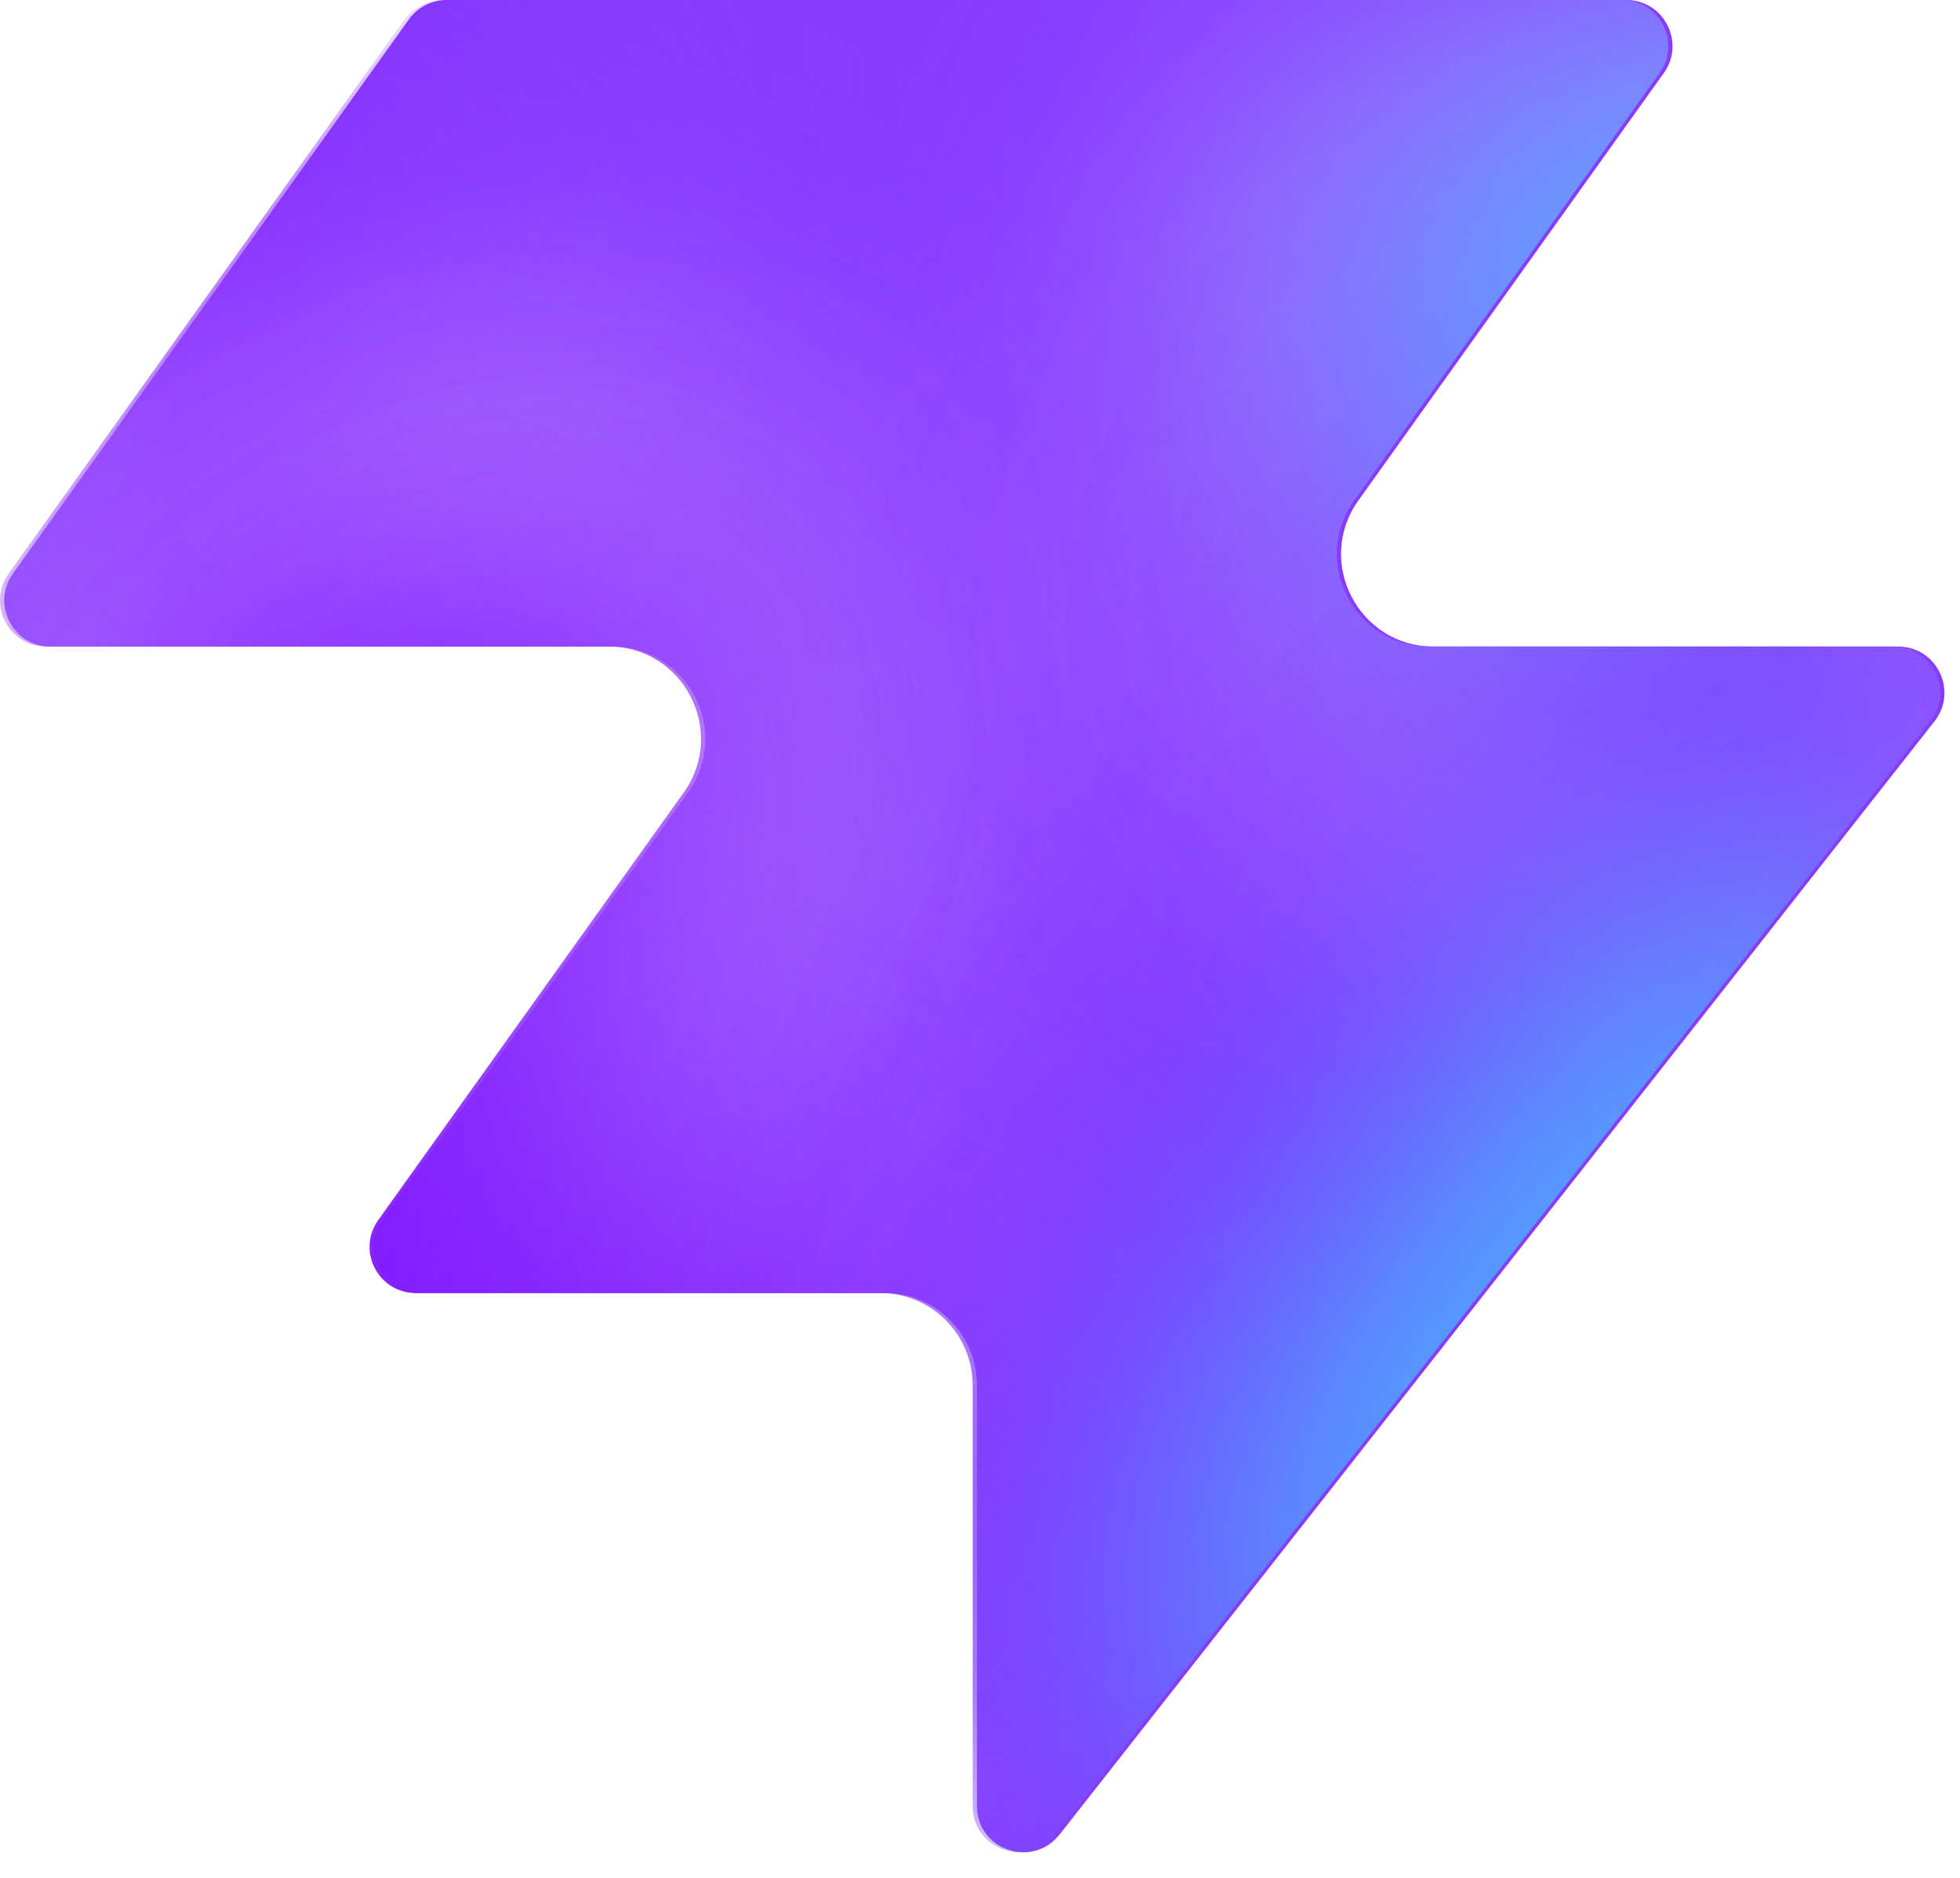
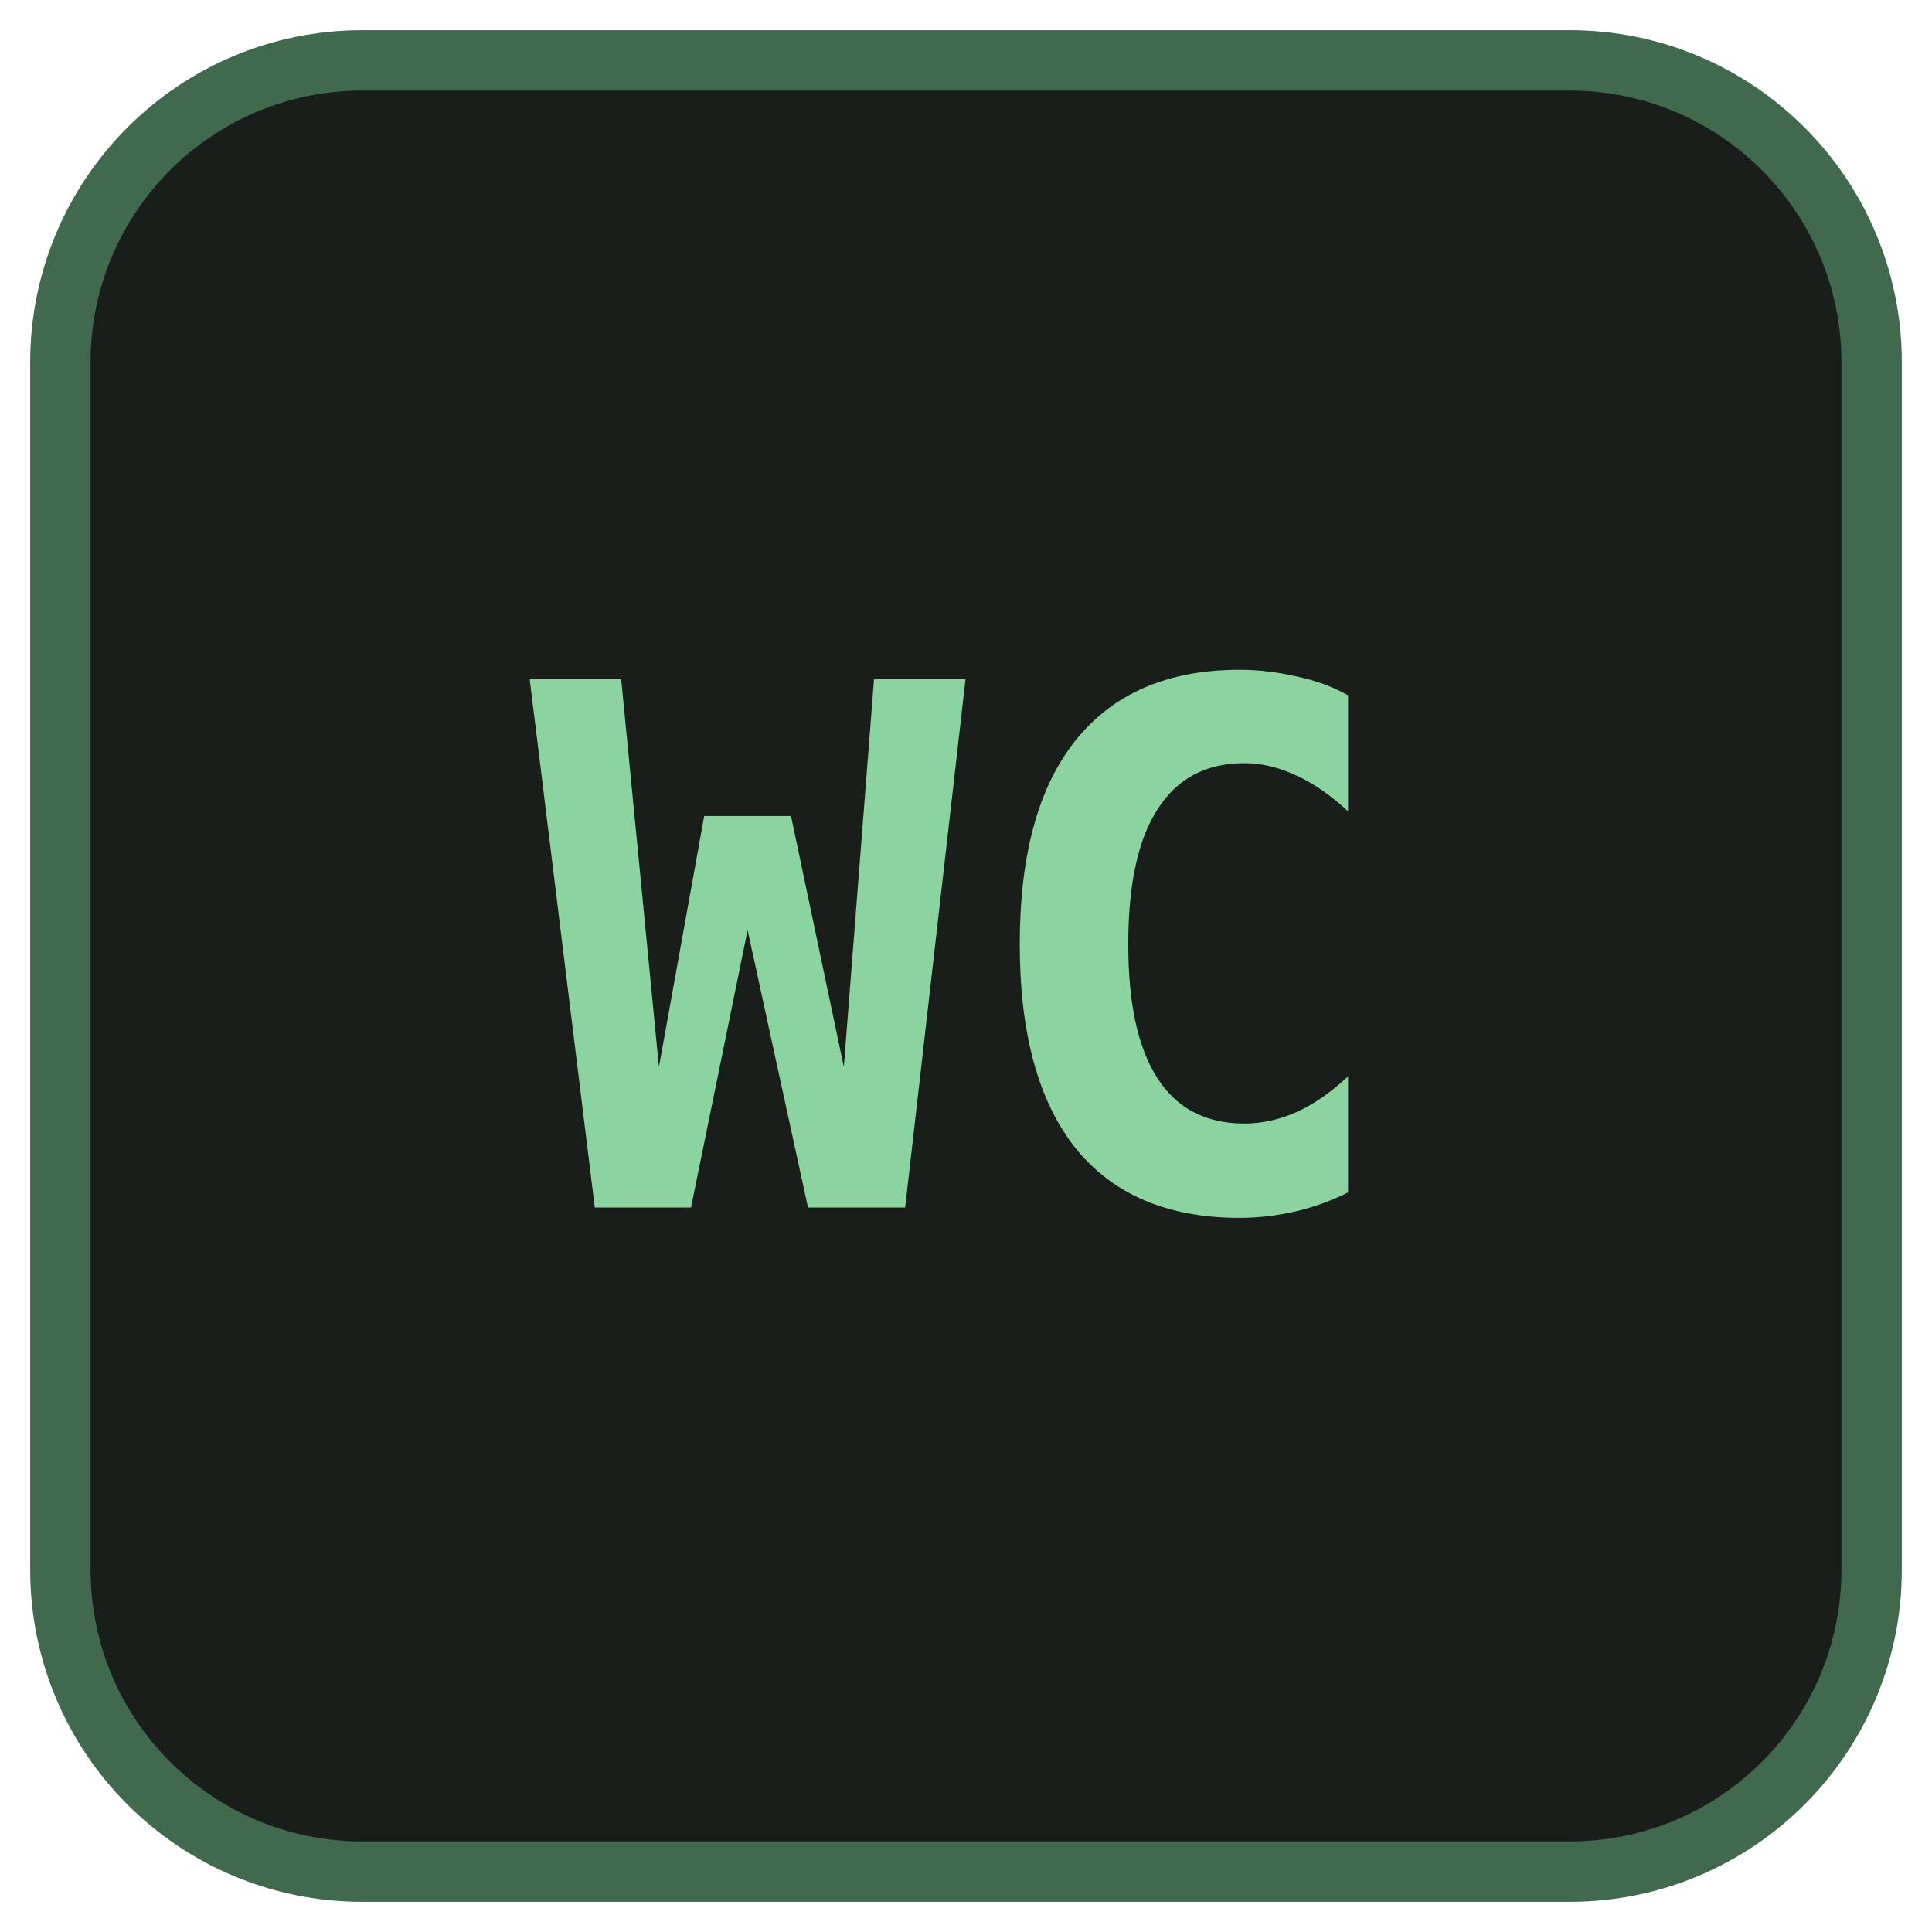
- <svg xmlns="http://www.w3.org/2000/svg" width="48" height="46" fill="none" viewBox="0 0 48 46">
-   <path fill="#863bff" d="M25.946 44.938c-.664.845-2.021.375-2.021-.698V33.937a2.26 2.26 0 0 0-2.262-2.262H10.287c-.92 0-1.456-1.04-.92-1.788l7.48-10.471c1.07-1.497 0-3.578-1.842-3.578H1.237c-.92 0-1.456-1.04-.92-1.788L10.013.474c.214-.297.556-.474.92-.474h28.894c.92 0 1.456 1.04.92 1.788l-7.48 10.471c-1.07 1.498 0 3.579 1.842 3.579h11.377c.943 0 1.473 1.088.89 1.83L25.947 44.94z" style="fill:#863bff;fill:color(display-p3 .525 .23 1);fill-opacity:1" />
-   <mask id="a" width="48" height="46" x="0" y="0" maskUnits="userSpaceOnUse" style="mask-type:alpha">
-     <path fill="#000" d="M25.842 44.938c-.664.844-2.021.375-2.021-.698V33.937a2.26 2.26 0 0 0-2.262-2.262H10.183c-.92 0-1.456-1.04-.92-1.788l7.48-10.471c1.07-1.498 0-3.579-1.842-3.579H1.133c-.92 0-1.456-1.04-.92-1.787L9.91.473c.214-.297.556-.474.92-.474h28.894c.92 0 1.456 1.04.92 1.788l-7.48 10.471c-1.07 1.498 0 3.578 1.842 3.578h11.377c.943 0 1.473 1.088.89 1.832L25.843 44.94z" style="fill:#000;fill-opacity:1" />
-   </mask>
-   <g mask="url(#a)">
-     <g filter="url(#b)">
-       <ellipse cx="5.508" cy="14.704" fill="#ede6ff" rx="5.508" ry="14.704" style="fill:#ede6ff;fill:color(display-p3 .927 .903 1);fill-opacity:1" transform="matrix(.00324 1 1 -.00324 -4.47 31.516)" />
-     </g>
-     <g filter="url(#c)">
-       <ellipse cx="10.399" cy="29.851" fill="#ede6ff" rx="10.399" ry="29.851" style="fill:#ede6ff;fill:color(display-p3 .927 .903 1);fill-opacity:1" transform="matrix(.00324 1 1 -.00324 -39.328 7.883)" />
-     </g>
-     <g filter="url(#d)">
-       <ellipse cx="5.508" cy="30.487" fill="#7e14ff" rx="5.508" ry="30.487" style="fill:#7e14ff;fill:color(display-p3 .492 .077 1);fill-opacity:1" transform="rotate(89.814 -25.913 -14.639)scale(1 -1)" />
-     </g>
-     <g filter="url(#e)">
-       <ellipse cx="5.508" cy="30.599" fill="#7e14ff" rx="5.508" ry="30.599" style="fill:#7e14ff;fill:color(display-p3 .492 .077 1);fill-opacity:1" transform="rotate(89.814 -32.644 -3.334)scale(1 -1)" />
-     </g>
-     <g filter="url(#f)">
-       <ellipse cx="5.508" cy="30.599" fill="#7e14ff" rx="5.508" ry="30.599" style="fill:#7e14ff;fill:color(display-p3 .492 .077 1);fill-opacity:1" transform="matrix(.00324 1 1 -.00324 -34.34 30.47)" />
-     </g>
-     <g filter="url(#g)">
-       <ellipse cx="14.072" cy="22.078" fill="#ede6ff" rx="14.072" ry="22.078" style="fill:#ede6ff;fill:color(display-p3 .927 .903 1);fill-opacity:1" transform="rotate(93.35 24.506 48.493)scale(-1 1)" />
-     </g>
-     <g filter="url(#h)">
-       <ellipse cx="3.47" cy="21.501" fill="#7e14ff" rx="3.47" ry="21.501" style="fill:#7e14ff;fill:color(display-p3 .492 .077 1);fill-opacity:1" transform="rotate(89.009 28.708 47.59)scale(-1 1)" />
-     </g>
-     <g filter="url(#i)">
-       <ellipse cx="3.47" cy="21.501" fill="#7e14ff" rx="3.47" ry="21.501" style="fill:#7e14ff;fill:color(display-p3 .492 .077 1);fill-opacity:1" transform="rotate(89.009 28.708 47.59)scale(-1 1)" />
-     </g>
-     <g filter="url(#j)">
-       <ellipse cx=".387" cy="8.972" fill="#7e14ff" rx="4.407" ry="29.108" style="fill:#7e14ff;fill:color(display-p3 .492 .077 1);fill-opacity:1" transform="rotate(39.51 .387 8.972)" />
-     </g>
-     <g filter="url(#k)">
-       <ellipse cx="47.523" cy="-6.092" fill="#7e14ff" rx="4.407" ry="29.108" style="fill:#7e14ff;fill:color(display-p3 .492 .077 1);fill-opacity:1" transform="rotate(37.892 47.523 -6.092)" />
-     </g>
-     <g filter="url(#l)">
-       <ellipse cx="41.412" cy="6.333" fill="#47bfff" rx="5.971" ry="9.665" style="fill:#47bfff;fill:color(display-p3 .28 .748 1);fill-opacity:1" transform="rotate(37.892 41.412 6.333)" />
-     </g>
-     <g filter="url(#m)">
-       <ellipse cx="-1.879" cy="38.332" fill="#7e14ff" rx="4.407" ry="29.108" style="fill:#7e14ff;fill:color(display-p3 .492 .077 1);fill-opacity:1" transform="rotate(37.892 -1.88 38.332)" />
-     </g>
-     <g filter="url(#n)">
-       <ellipse cx="-1.879" cy="38.332" fill="#7e14ff" rx="4.407" ry="29.108" style="fill:#7e14ff;fill:color(display-p3 .492 .077 1);fill-opacity:1" transform="rotate(37.892 -1.88 38.332)" />
-     </g>
-     <g filter="url(#o)">
-       <ellipse cx="35.651" cy="29.907" fill="#7e14ff" rx="4.407" ry="29.108" style="fill:#7e14ff;fill:color(display-p3 .492 .077 1);fill-opacity:1" transform="rotate(37.892 35.651 29.907)" />
-     </g>
-     <g filter="url(#p)">
-       <ellipse cx="38.418" cy="32.4" fill="#47bfff" rx="5.971" ry="15.297" style="fill:#47bfff;fill:color(display-p3 .28 .748 1);fill-opacity:1" transform="rotate(37.892 38.418 32.4)" />
-     </g>
-   </g>
-   <defs>
-     <filter id="b" width="60.045" height="41.654" x="-19.77" y="16.149" color-interpolation-filters="sRGB" filterUnits="userSpaceOnUse">
-       <feFlood flood-opacity="0" result="BackgroundImageFix" />
-       <feBlend in="SourceGraphic" in2="BackgroundImageFix" result="shape" />
-       <feGaussianBlur result="effect1_foregroundBlur_2002_17158" stdDeviation="7.659" />
-     </filter>
-     <filter id="c" width="90.34" height="51.437" x="-54.613" y="-7.533" color-interpolation-filters="sRGB" filterUnits="userSpaceOnUse">
-       <feFlood flood-opacity="0" result="BackgroundImageFix" />
-       <feBlend in="SourceGraphic" in2="BackgroundImageFix" result="shape" />
-       <feGaussianBlur result="effect1_foregroundBlur_2002_17158" stdDeviation="7.659" />
-     </filter>
-     <filter id="d" width="79.355" height="29.4" x="-49.64" y="2.03" color-interpolation-filters="sRGB" filterUnits="userSpaceOnUse">
-       <feFlood flood-opacity="0" result="BackgroundImageFix" />
-       <feBlend in="SourceGraphic" in2="BackgroundImageFix" result="shape" />
-       <feGaussianBlur result="effect1_foregroundBlur_2002_17158" stdDeviation="4.596" />
-     </filter>
-     <filter id="e" width="79.579" height="29.4" x="-45.045" y="20.029" color-interpolation-filters="sRGB" filterUnits="userSpaceOnUse">
-       <feFlood flood-opacity="0" result="BackgroundImageFix" />
-       <feBlend in="SourceGraphic" in2="BackgroundImageFix" result="shape" />
-       <feGaussianBlur result="effect1_foregroundBlur_2002_17158" stdDeviation="4.596" />
-     </filter>
-     <filter id="f" width="79.579" height="29.4" x="-43.513" y="21.178" color-interpolation-filters="sRGB" filterUnits="userSpaceOnUse">
-       <feFlood flood-opacity="0" result="BackgroundImageFix" />
-       <feBlend in="SourceGraphic" in2="BackgroundImageFix" result="shape" />
-       <feGaussianBlur result="effect1_foregroundBlur_2002_17158" stdDeviation="4.596" />
-     </filter>
-     <filter id="g" width="74.749" height="58.852" x="15.756" y="-17.901" color-interpolation-filters="sRGB" filterUnits="userSpaceOnUse">
-       <feFlood flood-opacity="0" result="BackgroundImageFix" />
-       <feBlend in="SourceGraphic" in2="BackgroundImageFix" result="shape" />
-       <feGaussianBlur result="effect1_foregroundBlur_2002_17158" stdDeviation="7.659" />
-     </filter>
-     <filter id="h" width="61.377" height="25.362" x="23.548" y="2.284" color-interpolation-filters="sRGB" filterUnits="userSpaceOnUse">
-       <feFlood flood-opacity="0" result="BackgroundImageFix" />
-       <feBlend in="SourceGraphic" in2="BackgroundImageFix" result="shape" />
-       <feGaussianBlur result="effect1_foregroundBlur_2002_17158" stdDeviation="4.596" />
-     </filter>
-     <filter id="i" width="61.377" height="25.362" x="23.548" y="2.284" color-interpolation-filters="sRGB" filterUnits="userSpaceOnUse">
-       <feFlood flood-opacity="0" result="BackgroundImageFix" />
-       <feBlend in="SourceGraphic" in2="BackgroundImageFix" result="shape" />
-       <feGaussianBlur result="effect1_foregroundBlur_2002_17158" stdDeviation="4.596" />
-     </filter>
-     <filter id="j" width="56.045" height="63.649" x="-27.636" y="-22.853" color-interpolation-filters="sRGB" filterUnits="userSpaceOnUse">
-       <feFlood flood-opacity="0" result="BackgroundImageFix" />
-       <feBlend in="SourceGraphic" in2="BackgroundImageFix" result="shape" />
-       <feGaussianBlur result="effect1_foregroundBlur_2002_17158" stdDeviation="4.596" />
-     </filter>
-     <filter id="k" width="54.814" height="64.646" x="20.116" y="-38.415" color-interpolation-filters="sRGB" filterUnits="userSpaceOnUse">
-       <feFlood flood-opacity="0" result="BackgroundImageFix" />
-       <feBlend in="SourceGraphic" in2="BackgroundImageFix" result="shape" />
-       <feGaussianBlur result="effect1_foregroundBlur_2002_17158" stdDeviation="4.596" />
-     </filter>
-     <filter id="l" width="33.541" height="35.313" x="24.641" y="-11.323" color-interpolation-filters="sRGB" filterUnits="userSpaceOnUse">
-       <feFlood flood-opacity="0" result="BackgroundImageFix" />
-       <feBlend in="SourceGraphic" in2="BackgroundImageFix" result="shape" />
-       <feGaussianBlur result="effect1_foregroundBlur_2002_17158" stdDeviation="4.596" />
-     </filter>
-     <filter id="m" width="54.814" height="64.646" x="-29.286" y="6.009" color-interpolation-filters="sRGB" filterUnits="userSpaceOnUse">
-       <feFlood flood-opacity="0" result="BackgroundImageFix" />
-       <feBlend in="SourceGraphic" in2="BackgroundImageFix" result="shape" />
-       <feGaussianBlur result="effect1_foregroundBlur_2002_17158" stdDeviation="4.596" />
-     </filter>
-     <filter id="n" width="54.814" height="64.646" x="-29.286" y="6.009" color-interpolation-filters="sRGB" filterUnits="userSpaceOnUse">
-       <feFlood flood-opacity="0" result="BackgroundImageFix" />
-       <feBlend in="SourceGraphic" in2="BackgroundImageFix" result="shape" />
-       <feGaussianBlur result="effect1_foregroundBlur_2002_17158" stdDeviation="4.596" />
-     </filter>
-     <filter id="o" width="54.814" height="64.646" x="8.244" y="-2.416" color-interpolation-filters="sRGB" filterUnits="userSpaceOnUse">
-       <feFlood flood-opacity="0" result="BackgroundImageFix" />
-       <feBlend in="SourceGraphic" in2="BackgroundImageFix" result="shape" />
-       <feGaussianBlur result="effect1_foregroundBlur_2002_17158" stdDeviation="4.596" />
-     </filter>
-     <filter id="p" width="39.409" height="43.623" x="18.713" y="10.588" color-interpolation-filters="sRGB" filterUnits="userSpaceOnUse">
-       <feFlood flood-opacity="0" result="BackgroundImageFix" />
-       <feBlend in="SourceGraphic" in2="BackgroundImageFix" result="shape" />
-       <feGaussianBlur result="effect1_foregroundBlur_2002_17158" stdDeviation="4.596" />
-     </filter>
-   </defs>
+ <svg xmlns="http://www.w3.org/2000/svg" viewBox="0 0 32 32">
+   <rect x="1" y="1" width="30" height="30" rx="5" fill="#191e1b" stroke="#41694e" />
+   <text x="16" y="20" text-anchor="middle" fill="#8bd4a0" font-family="monospace" font-size="12" font-weight="700">WC</text>
</svg>
